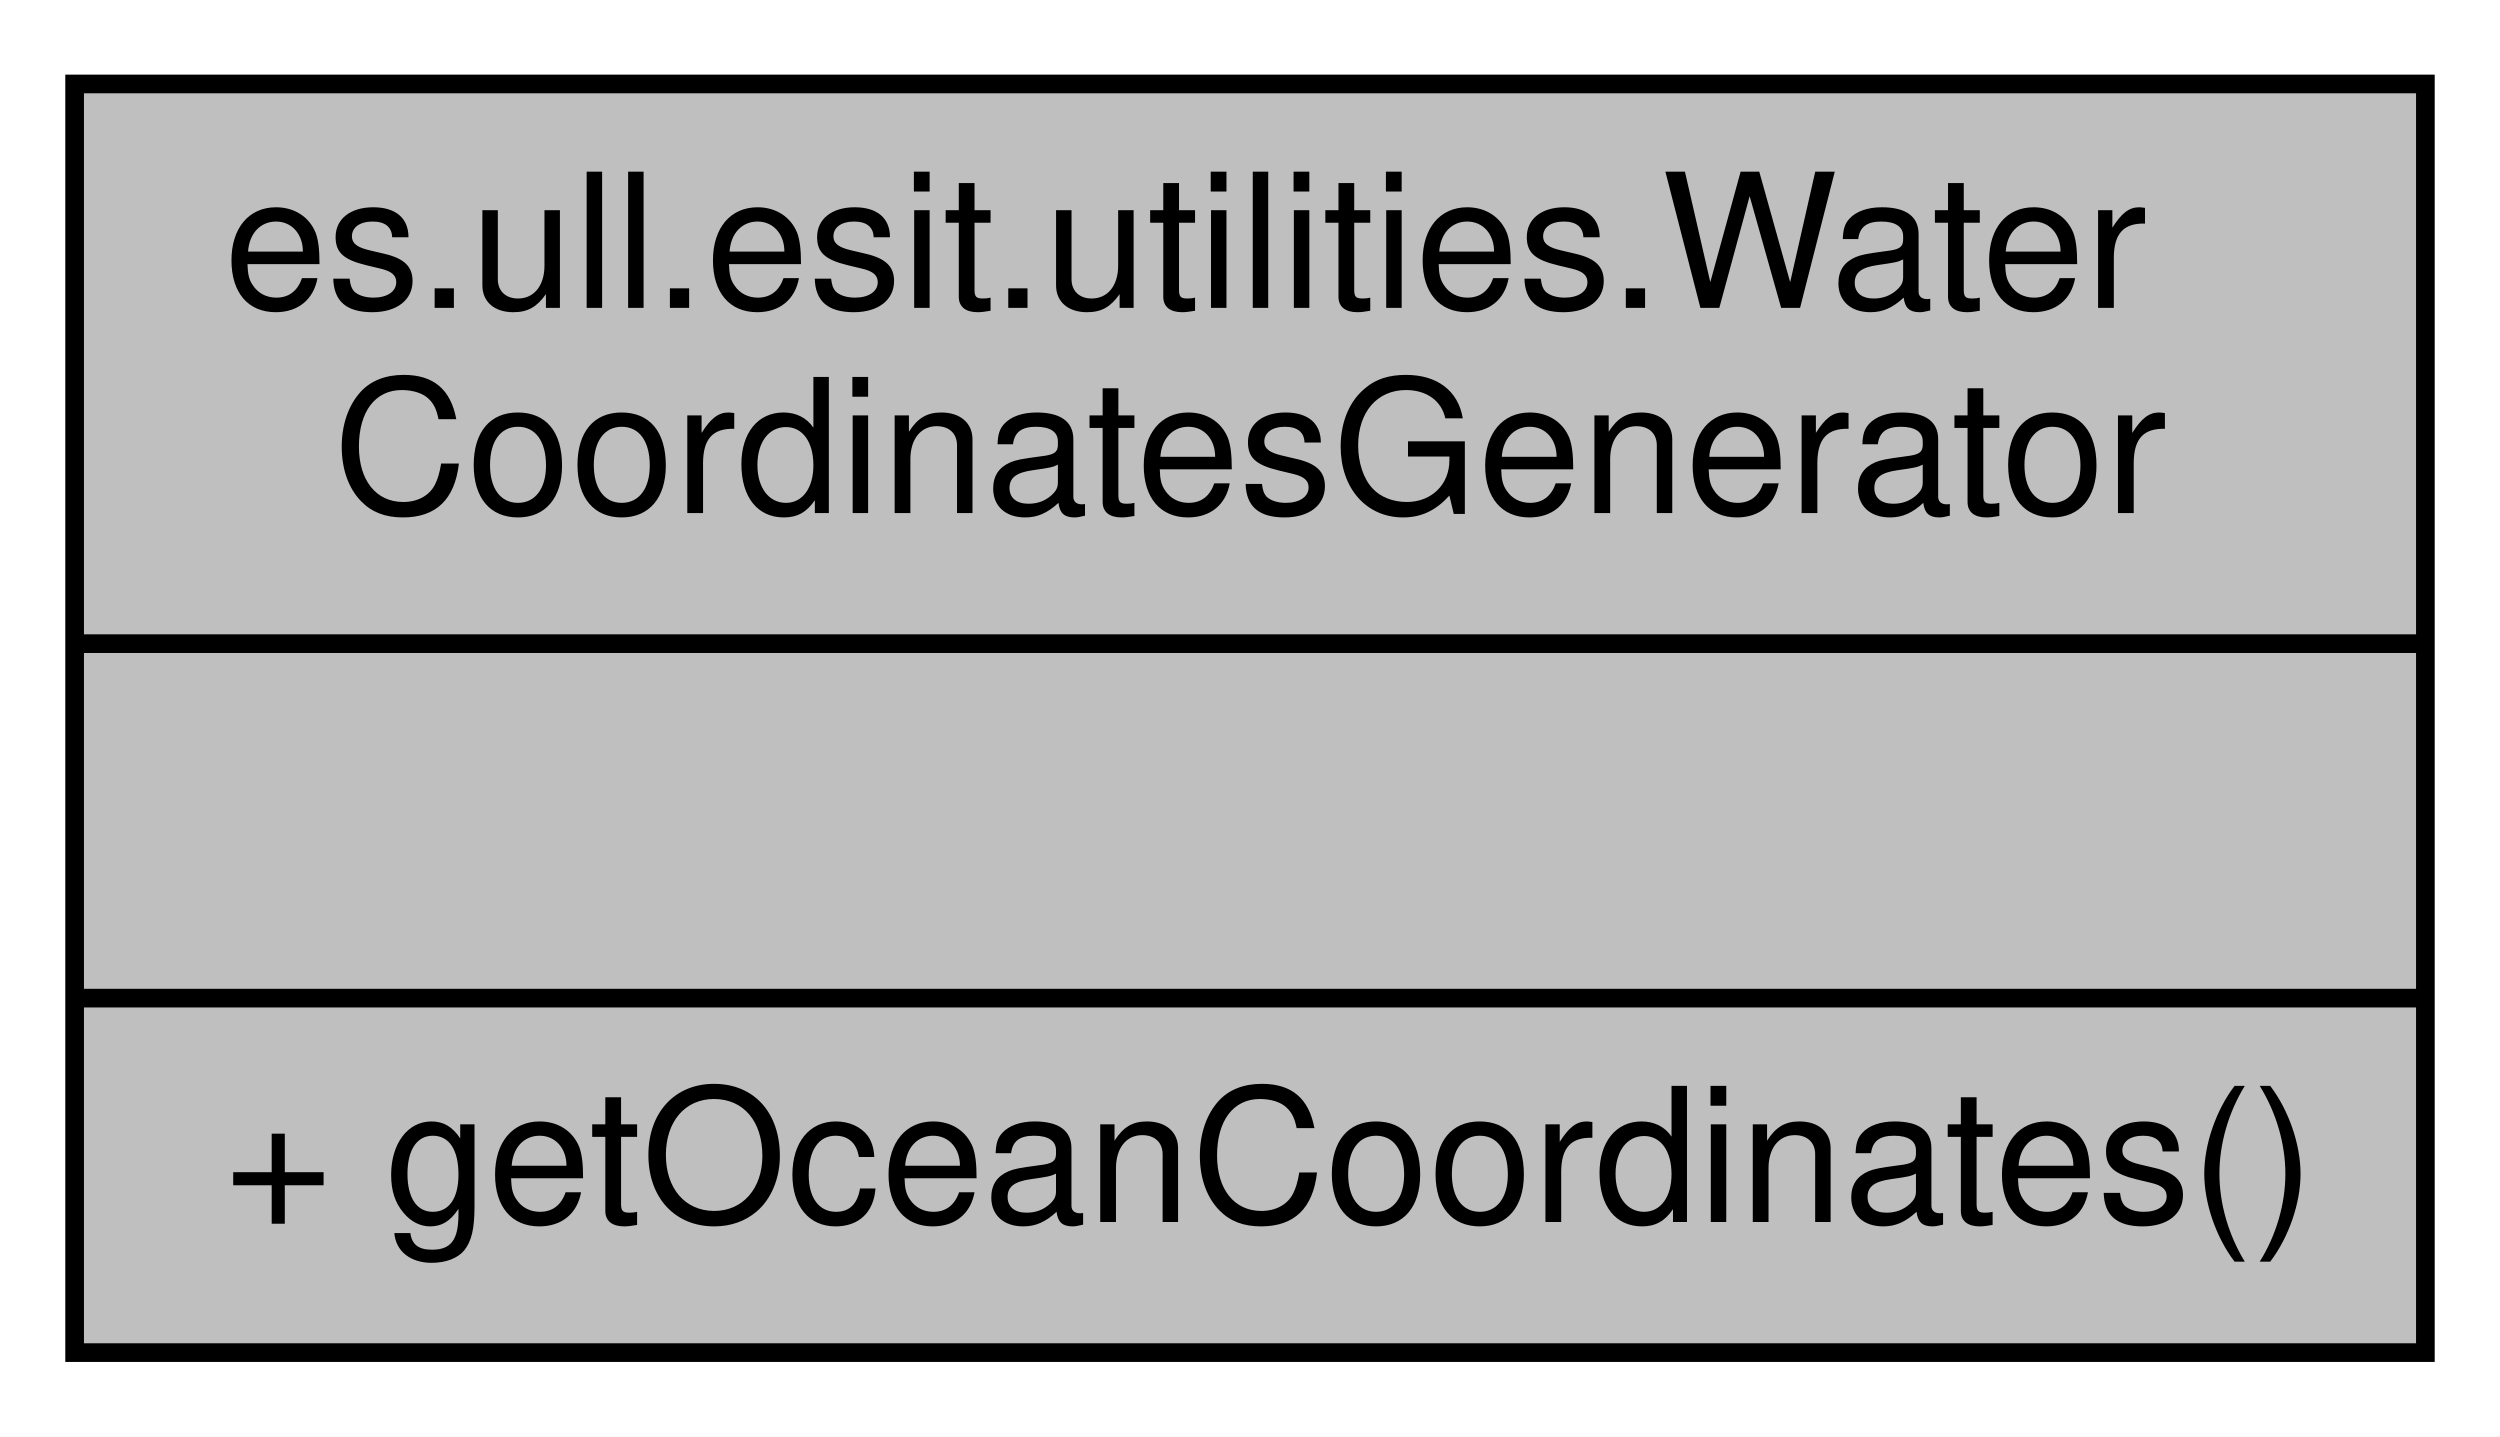
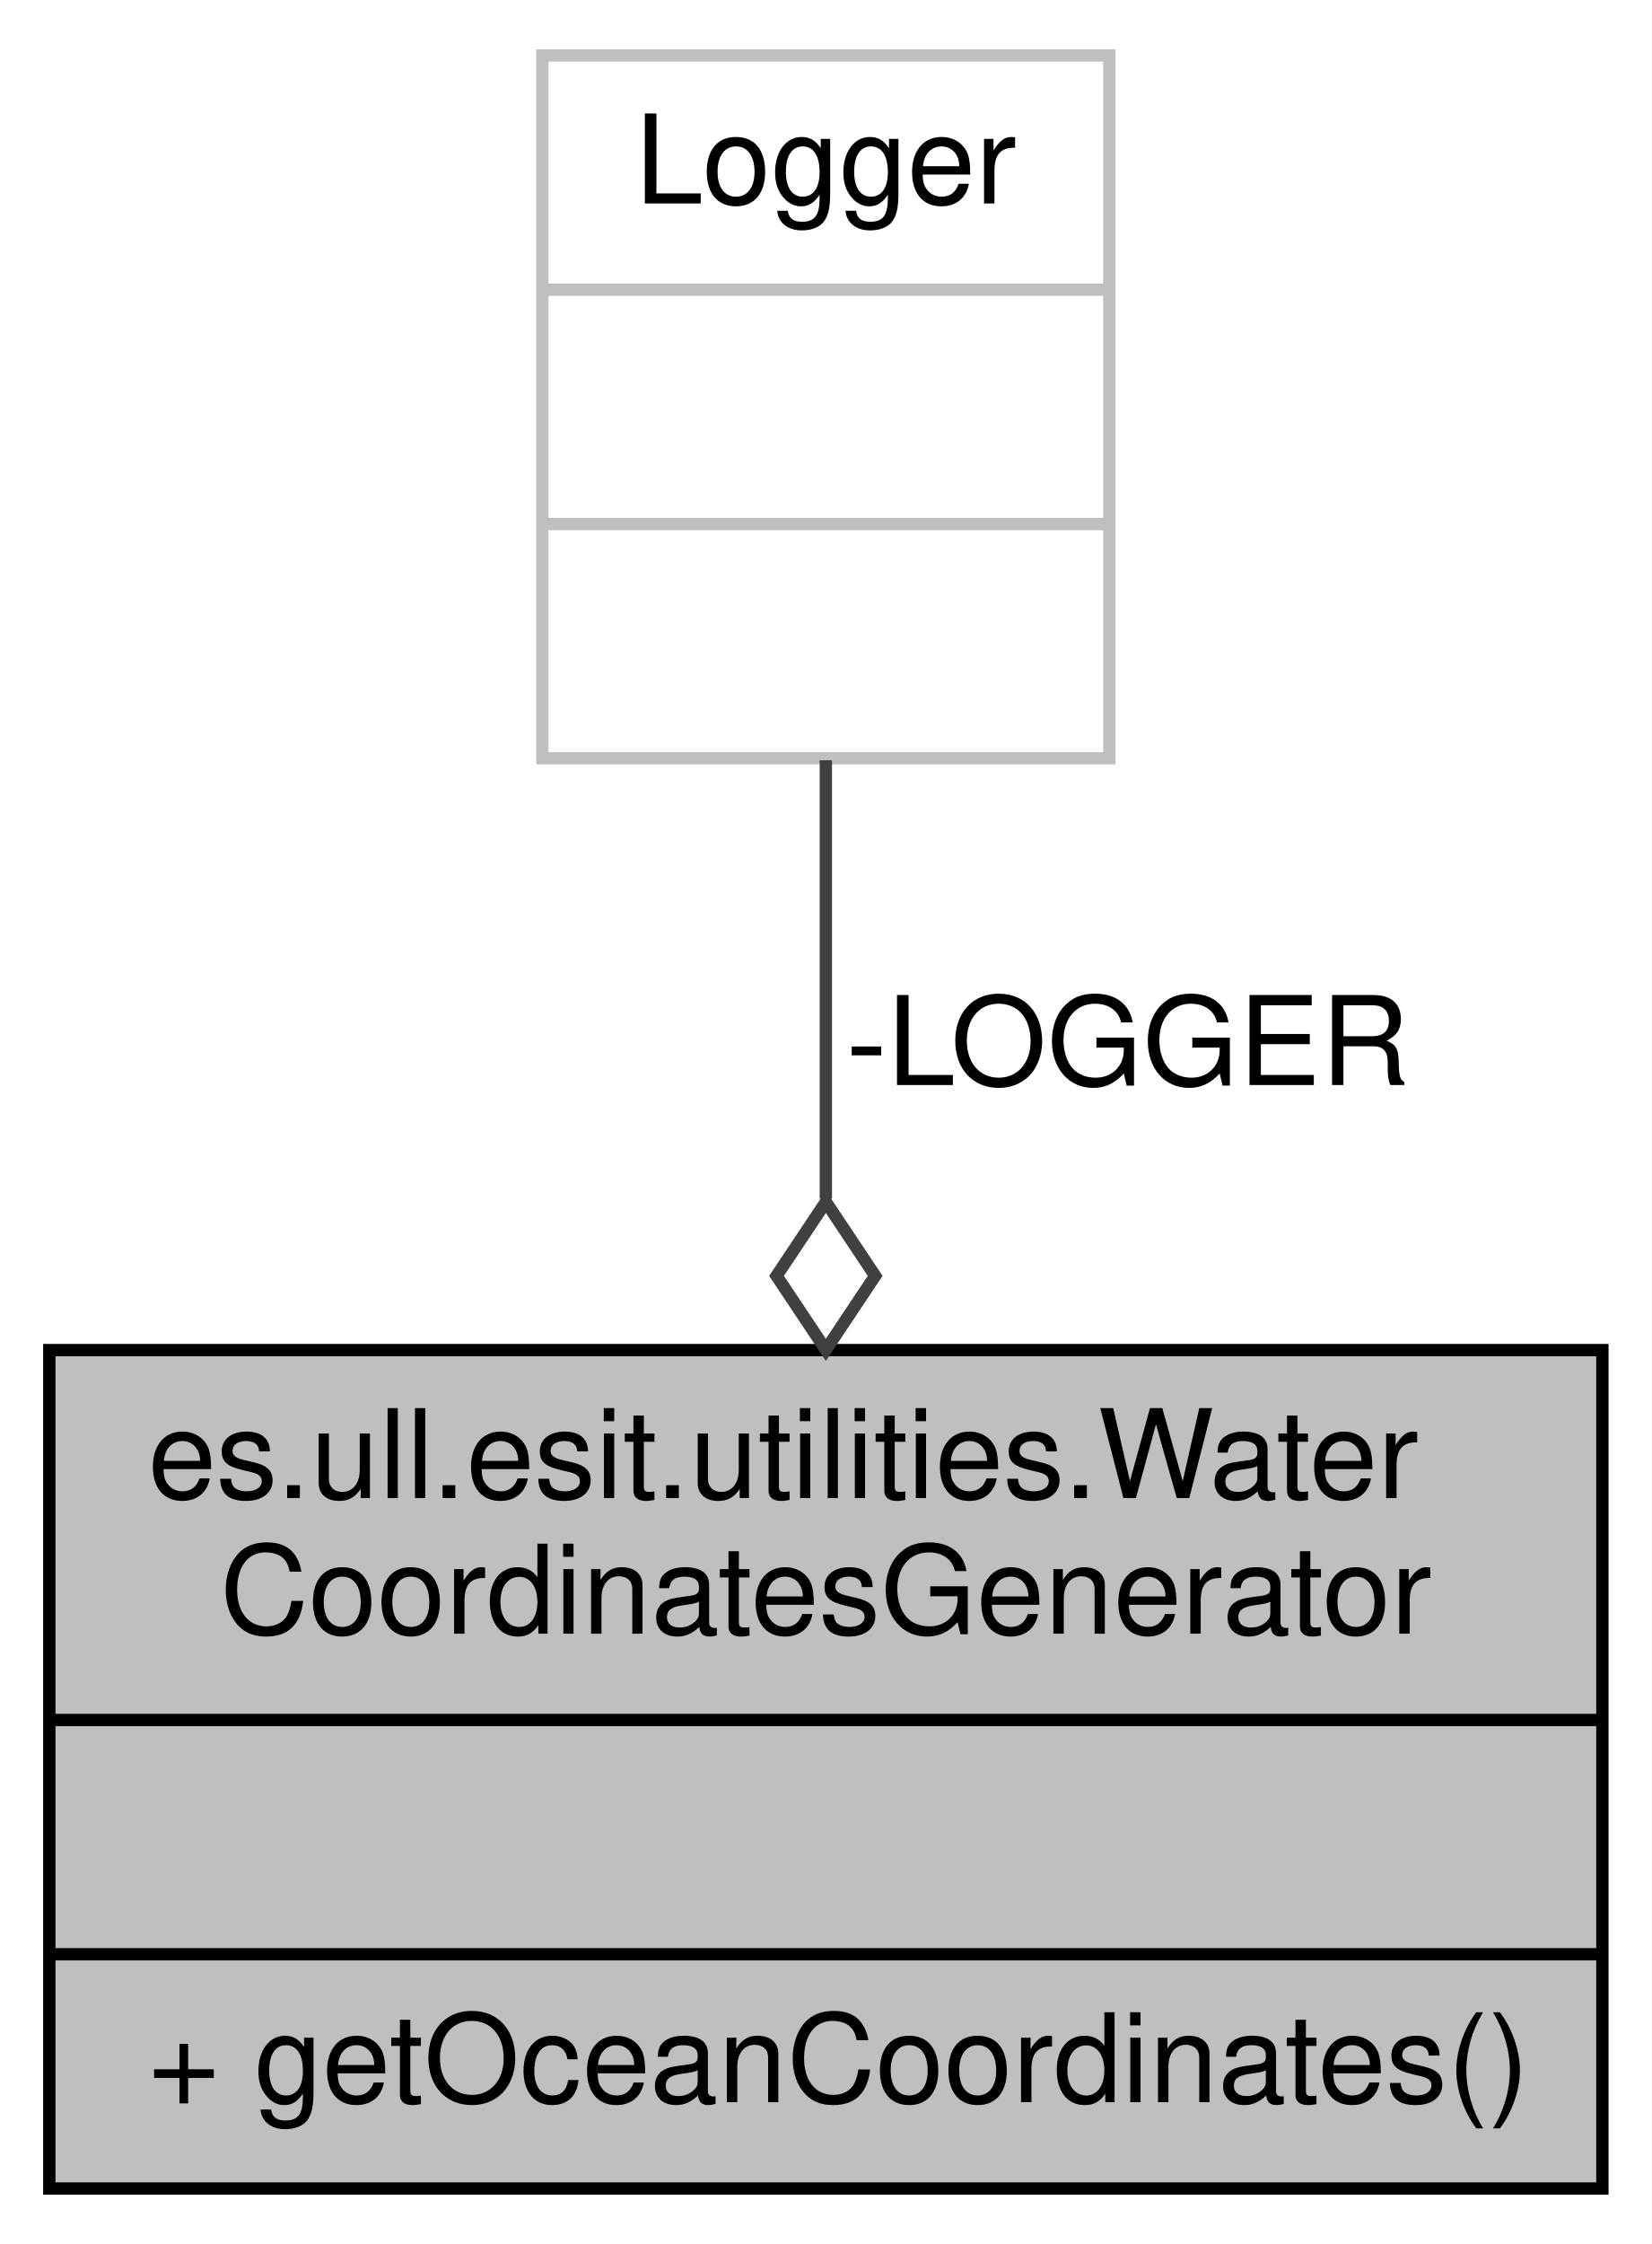
- <svg xmlns="http://www.w3.org/2000/svg" width="134pt" height="77pt" viewBox="0.00 0.00 134.00 77.00">
-   <g id="graph0" class="graph" transform="scale(1 1) rotate(0) translate(4 73)">
-     <polygon fill="white" stroke="none" points="-4,4 -4,-73 130,-73 130,4 -4,4" />
+ <svg xmlns="http://www.w3.org/2000/svg" width="134pt" height="182pt" viewBox="0.00 0.00 134.00 182.00">
+   <g id="graph0" class="graph" transform="scale(1 1) rotate(0) translate(4 178)">
+     <polygon fill="white" stroke="none" points="-4,4 -4,-178 130,-178 130,4 -4,4" />
    <g id="node1" class="node">
      <polygon fill="#bfbfbf" stroke="black" points="0,-0.5 0,-68.5 126,-68.5 126,-0.5 0,-0.5" />
      <text text-anchor="start" x="8" y="-56.5" font-family="Helvetica,sans-Serif" font-size="10.00">es.ull.esit.utilities.Water</text>
      <text text-anchor="middle" x="63" y="-45.5" font-family="Helvetica,sans-Serif" font-size="10.00">CoordinatesGenerator</text>
      <polyline fill="none" stroke="black" points="0,-38.5 126,-38.5 " />
      <text text-anchor="middle" x="63" y="-26.5" font-family="Helvetica,sans-Serif" font-size="10.00"> </text>
      <polyline fill="none" stroke="black" points="0,-19.5 126,-19.5 " />
      <text text-anchor="start" x="8" y="-7.5" font-family="Helvetica,sans-Serif" font-size="10.00">+ getOceanCoordinates()</text>
    </g>
+     <g id="node2" class="node">
+       <polygon fill="white" stroke="#bfbfbf" points="40,-116.5 40,-173.5 86,-173.5 86,-116.5 40,-116.5" />
+       <text text-anchor="middle" x="63" y="-161.5" font-family="Helvetica,sans-Serif" font-size="10.00">Logger</text>
+       <polyline fill="none" stroke="#bfbfbf" points="40,-154.5 86,-154.5 " />
+       <text text-anchor="middle" x="63" y="-142.5" font-family="Helvetica,sans-Serif" font-size="10.00"> </text>
+       <polyline fill="none" stroke="#bfbfbf" points="40,-135.5 86,-135.5 " />
+       <text text-anchor="middle" x="63" y="-123.5" font-family="Helvetica,sans-Serif" font-size="10.00"> </text>
+     </g>
+     <g id="edge1" class="edge">
+       <path fill="none" stroke="#404040" d="M63,-116.34C63,-105.529 63,-92.847 63,-80.775" />
+       <polygon fill="none" stroke="#404040" points="63,-80.519 59,-74.519 63,-68.519 67,-74.519 63,-80.519" />
+       <text text-anchor="middle" x="87.5" y="-90" font-family="Helvetica,sans-Serif" font-size="10.00"> -LOGGER</text>
+     </g>
  </g>
</svg>
